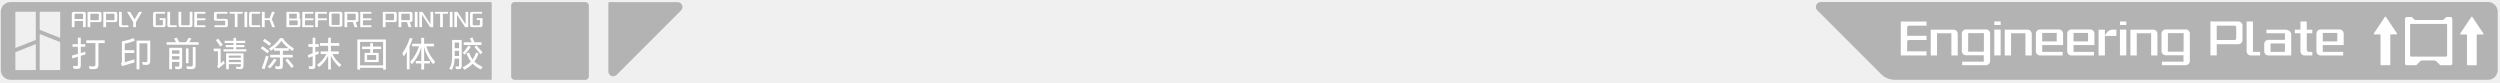
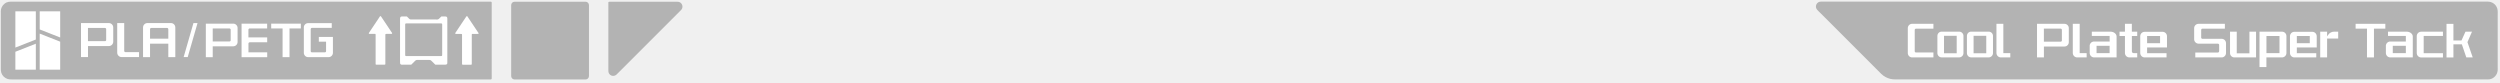
<svg xmlns="http://www.w3.org/2000/svg" width="729" height="24" viewBox="0 0 729 24" fill="none">
-   <path d="M728.328 19.269V4.569C728.328 3.969 728.388 3.279 728.228 2.669C727.888 1.439 726.768 0.589 725.498 0.589C689.868 0.589 654.248 0.589 618.618 0.589C600.808 0.589 582.988 0.589 565.178 0.589H545.878C542.658 0.589 539.448 0.589 536.228 0.589H531.398C531.138 0.589 530.878 0.559 530.618 0.629C530.138 0.739 529.748 1.089 529.588 1.559C529.428 2.029 529.528 2.549 529.848 2.919C530.118 3.249 530.568 3.649 530.868 3.949C531.248 4.329 531.628 4.709 532.008 5.089L541.148 14.229L546.138 19.219C546.948 20.029 547.748 20.849 548.568 21.649C548.948 22.019 549.358 22.319 549.828 22.579C550.738 23.079 551.648 23.269 552.678 23.269H644.528C662.338 23.269 680.158 23.269 697.968 23.269H722.488C723.508 23.269 724.528 23.269 725.558 23.269C726.818 23.269 727.928 22.349 728.238 21.149C728.388 20.559 728.328 19.869 728.328 19.279V19.269Z" fill="#B3B3B3" />
-   <path d="M713.328 4.96H714.498C714.928 4.96 715.088 5.16 715.088 5.58V18.19C715.088 18.48 715.168 18.76 714.838 18.95C714.678 19.04 714.078 19.02 713.928 19.02H711.788C711.788 19.02 711.598 19.02 711.568 19L711.258 18.69L710.628 18.06C710.408 17.84 710.238 17.64 709.888 17.64H707.188C706.868 17.64 706.538 17.62 706.218 17.64C705.888 17.66 705.728 17.87 705.518 18.07L704.918 18.67C704.818 18.77 704.718 18.87 704.618 18.97C704.588 19 704.568 19.02 704.528 19.02H702.188C701.858 19.02 701.448 19.1 701.318 18.66C701.288 18.57 701.298 17.87 701.298 17.77V5.99C701.298 5.85 701.278 5.37 701.358 5.23C701.438 5.08 701.538 5.01 701.698 4.97C701.848 4.94 701.998 4.96 702.148 4.96H703.098C703.178 4.96 703.298 4.96 703.298 4.96C703.298 4.96 703.468 5.13 703.538 5.2C703.678 5.34 703.818 5.48 703.958 5.62C704.208 5.87 704.468 5.84 704.768 5.84H711.698C711.988 5.84 712.258 5.9 712.548 5.72C712.708 5.62 713.208 5.08 713.338 4.96H713.328Z" fill="white" />
-   <path d="M693.978 10.039H692.678C692.618 10.039 692.328 10.049 692.268 10.019C692.208 9.989 692.178 9.94 692.178 9.87C692.178 9.79 692.218 9.749 692.258 9.689C692.338 9.559 692.428 9.439 692.508 9.309C692.678 9.059 692.848 8.799 693.018 8.549C693.658 7.589 694.298 6.619 694.948 5.659C695.108 5.409 695.258 5.159 695.438 4.919C695.518 4.809 695.668 4.839 695.738 4.939C695.818 5.059 695.898 5.189 695.988 5.309C696.318 5.799 696.648 6.299 696.978 6.789C697.618 7.749 698.258 8.719 698.908 9.679C698.958 9.759 699.018 9.809 698.978 9.919C698.938 10.02 698.878 10.039 698.778 10.039H697.618C697.548 10.039 697.138 10.02 697.078 10.079C696.988 10.149 697.008 10.329 697.008 10.419V18.75C697.008 19.049 696.888 19.019 696.638 19.019H694.798C694.648 19.019 694.488 19.019 694.338 19.019C694.238 19.019 694.168 18.93 694.168 18.829V10.249C694.168 10.249 694.168 10.159 694.138 10.11C694.098 10.05 694.058 10.029 693.988 10.029L693.978 10.039Z" fill="white" />
-   <path d="M703.038 16.5H713.208C713.588 16.5 713.578 16.36 713.578 16.04V7.22C713.578 7.08 713.468 6.97 713.328 6.97H703.158C702.778 6.97 702.788 7.11 702.788 7.43V16.25C702.788 16.39 702.898 16.5 703.038 16.5Z" fill="#B3B3B3" />
-   <path d="M722.388 10.04C722.318 10.04 722.278 10.06 722.238 10.12C722.208 10.16 722.208 10.21 722.208 10.26V18.84C722.208 18.94 722.138 19.02 722.038 19.03C721.888 19.03 721.728 19.03 721.578 19.03H719.738C719.488 19.03 719.368 19.06 719.368 18.76V10.43C719.368 10.34 719.398 10.17 719.298 10.09C719.228 10.04 718.818 10.05 718.748 10.05H717.588C717.488 10.05 717.428 10.03 717.388 9.93C717.348 9.82 717.408 9.77 717.458 9.69C718.098 8.73 718.738 7.76 719.388 6.8C719.718 6.31 720.048 5.81 720.378 5.32C720.458 5.2 720.538 5.07 720.628 4.95C720.698 4.84 720.838 4.82 720.928 4.93C721.108 5.17 721.258 5.42 721.418 5.67C722.058 6.63 722.698 7.6 723.348 8.56C723.518 8.81 723.688 9.07 723.858 9.32C723.948 9.45 724.028 9.58 724.118 9.7C724.158 9.76 724.198 9.8 724.198 9.88C724.198 9.95 724.168 9.99 724.108 10.03C724.048 10.06 723.758 10.05 723.698 10.05H722.398L722.388 10.04Z" fill="white" />
-   <path d="M561.788 7.479H556.628C556.348 7.479 556.128 7.709 556.128 7.989V10.439C558.008 10.439 559.898 10.439 561.778 10.449V11.669H556.618C556.338 11.669 556.118 11.899 556.118 12.169V14.959H561.768V16.179H554.268V6.279H561.768V7.499L561.788 7.479Z" fill="white" />
-   <path d="M570.868 16.169H569.028V9.699H564.838V16.169H562.998V8.649H569.658C570.318 8.649 570.878 9.19 570.878 9.87V16.169H570.868Z" fill="white" />
-   <path d="M583.388 8.63H581.538V16.16H583.388V8.63Z" fill="white" />
-   <path d="M583.388 6.26H581.538V7.29H583.388V6.26Z" fill="white" />
-   <path d="M592.458 16.169H590.618V9.699H586.428V16.169H584.578V8.649H591.238C591.898 8.649 592.458 9.19 592.458 9.87V16.169Z" fill="white" />
-   <path d="M617.138 10.479H613.788V16.169H611.948V8.649H613.788V10.339C613.978 10.069 614.158 9.799 614.348 9.529C614.718 8.969 615.338 8.649 616.008 8.649H617.138V10.479Z" fill="white" />
-   <path d="M620.028 8.63H618.178V16.16H620.028V8.63Z" fill="white" />
-   <path d="M620.028 6.26H618.178V7.29H620.028V6.26Z" fill="white" />
-   <path d="M629.108 16.169H627.268V9.699H623.078V16.169H621.228V8.649H627.888C628.548 8.649 629.108 9.19 629.108 9.87V16.169Z" fill="white" />
-   <path d="M659.048 16.17H656.338C655.658 16.17 655.118 15.63 655.118 14.95V6.26H656.958V15.12H659.048V16.17Z" fill="white" />
-   <path d="M674.278 9.7H672.658V14.49C672.658 14.83 672.948 15.12 673.288 15.12H674.278V16.17H672.028C671.368 16.17 670.808 15.63 670.808 14.95V9.7H669.168V8.65H670.808V6.26H672.648V8.65H674.268V9.7H674.278Z" fill="white" />
-   <path d="M637.358 8.59H631.518C631.198 8.59 630.888 8.73 630.658 8.95C630.428 9.18 630.298 9.49 630.298 9.8C630.298 11.5 630.298 13.19 630.308 14.89C630.308 15.55 630.848 16.11 631.508 16.11H636.708V17.98H630.418V19.01H637.338C638.018 19.01 638.558 18.47 638.558 17.79V9.79C638.558 9.13 638.018 8.57 637.338 8.57L637.358 8.59ZM636.728 15.06H632.148L632.168 9.66H636.748L636.728 15.06Z" fill="white" />
-   <path d="M610.738 13.14V9.82C610.738 9.14 610.178 8.59 609.508 8.59H604.018C603.338 8.59 602.798 9.15 602.798 9.82V14.95C602.798 15.61 603.338 16.17 604.018 16.17H610.608V15.12H604.648V13.14H610.738ZM604.648 9.61H608.878V12.07H604.648V9.61Z" fill="white" />
-   <path d="M579.118 8.59H573.278C572.968 8.59 572.648 8.73 572.418 8.95C572.188 9.17 572.058 9.49 572.058 9.8C572.058 11.5 572.058 13.19 572.068 14.89C572.068 15.55 572.608 16.11 573.268 16.11H578.468V17.98H572.178V19.01H579.098C579.778 19.01 580.318 18.47 580.318 17.79V9.79C580.318 9.13 579.778 8.57 579.098 8.57L579.118 8.59ZM578.488 15.06H573.908L573.928 9.66H578.508L578.488 15.06Z" fill="white" />
-   <path d="M601.598 13.14V9.82C601.598 9.14 601.048 8.59 600.368 8.59H594.878C594.198 8.59 593.658 9.15 593.658 9.82V14.95C593.658 15.61 594.198 16.17 594.878 16.17H601.468V15.12H595.508V13.14H601.598ZM595.508 9.61H599.738V12.07H595.508V9.61Z" fill="white" />
-   <path d="M652.728 6.26H644.558V16.16H646.398V12.88H652.728C653.388 12.88 653.908 12.35 653.908 11.7V7.45C653.908 6.79 653.388 6.27 652.728 6.27V6.26ZM651.578 11.67H646.398V7.48H651.578C651.848 7.48 652.078 7.71 652.078 7.98C652.078 9.05 652.078 10.11 652.088 11.18C652.088 11.45 651.858 11.68 651.578 11.68V11.67Z" fill="white" />
-   <path d="M666.398 8.649H660.908V9.699H666.278V11.62H661.458C660.798 11.62 660.248 12.159 660.248 12.839V14.95C660.248 15.63 660.798 16.169 661.458 16.169H668.118V10C668.118 9.27 667.338 8.649 666.398 8.649ZM666.278 15.13H662.088V12.669H666.278V15.13Z" fill="white" />
-   <path d="M683.418 13.14V9.82C683.418 9.14 682.858 8.59 682.188 8.59H676.688C676.018 8.59 675.468 9.15 675.468 9.82V14.95C675.468 14.95 675.468 15.03 675.468 15.08C675.528 15.69 676.048 16.17 676.678 16.17H683.268V15.12H677.318V13.14H683.408H683.418ZM677.328 9.61H681.558V12.07H677.328V9.61Z" fill="white" />
-   <path d="M177.4 0.899V20.389C177.4 20.759 177.37 21.109 177.55 21.469C177.97 22.299 179.04 22.499 179.74 21.889C180.02 21.649 180.26 21.38 180.52 21.119C180.78 20.86 181.04 20.599 181.3 20.339C181.82 19.819 182.34 19.299 182.86 18.779C185.03 16.609 187.19 14.449 189.36 12.279C191.53 10.109 193.69 7.949 195.86 5.779L197.42 4.219C197.68 3.959 197.94 3.699 198.2 3.439C198.46 3.179 198.74 2.959 198.89 2.599C199.26 1.739 198.71 0.769 197.79 0.639C197.43 0.589 197.07 0.629 196.71 0.629H177.77C177.68 0.629 177.59 0.619 177.5 0.679C177.41 0.739 177.38 0.809 177.38 0.909L177.4 0.899Z" fill="#B3B3B3" />
-   <path d="M143.38 21.719V1.159C143.38 0.969 143.45 0.679 143.18 0.609C143.12 0.589 142.6 0.599 142.54 0.599H3.75C2.81 0.599 2.15 0.559 1.33 1.189C0.63 1.729 0.23 2.549 0.23 3.429V20.139C0.23 20.559 0.24 20.959 0.38 21.359C0.67 22.209 1.36 22.879 2.22 23.149C2.63 23.279 3.03 23.279 3.45 23.279H142.88C142.99 23.279 143.09 23.299 143.19 23.259C143.32 23.209 143.37 23.149 143.37 23.009C143.4 22.579 143.37 22.149 143.37 21.729L143.38 21.719ZM10.45 20.439H4.48V15.209L10.45 12.859V20.439ZM10.45 11.639L4.48 13.989V3.429H10.45V11.639ZM17.55 20.439H11.58V9.919L17.55 12.269V20.439ZM17.55 11.049L11.58 8.699V3.429H17.55V11.049Z" fill="#B3B3B3" />
-   <path d="M72.09 3.459H71.29V7.909H72.09V3.459Z" fill="white" />
-   <path d="M121.75 3.459H120.95V7.909H121.75V3.459Z" fill="white" />
-   <path d="M47.29 7.379C47.41 7.379 47.5 7.269 47.5 7.149V5.839H46.56V5.299H48.28V7.379C48.28 7.669 48.06 7.909 47.78 7.909H45.13C44.86 7.909 44.63 7.669 44.63 7.379V3.969C44.63 3.679 44.86 3.459 45.13 3.459H48.15V3.989H45.62C45.5 3.989 45.42 4.089 45.42 4.209V7.149C45.42 7.269 45.51 7.379 45.62 7.379H47.3H47.29Z" fill="white" />
-   <path d="M131.96 3.459H131.16V7.909H131.96V3.459Z" fill="white" />
-   <path d="M35.73 7.359H37.43V7.909H35.22C34.94 7.909 34.71 7.669 34.71 7.379V3.459H35.51V7.149C35.51 7.259 35.6 7.369 35.73 7.369V7.359Z" fill="white" />
-   <path d="M99.83 3.949V7.289C99.83 7.579 99.61 7.799 99.33 7.799H96.43C96.15 7.799 95.93 7.569 95.93 7.289V3.949C95.93 3.659 96.15 3.439 96.43 3.439H99.33C99.61 3.439 99.83 3.659 99.83 3.949ZM96.7 4.179V7.069C96.7 7.189 96.79 7.279 96.9 7.279H98.85C98.96 7.279 99.05 7.189 99.05 7.069V4.179C99.05 4.059 98.96 3.969 98.85 3.969H96.9C96.79 3.969 96.7 4.059 96.7 4.179Z" fill="white" />
-   <path d="M114.68 5.889C114.81 5.889 114.9 5.779 114.9 5.659V4.229C114.9 4.109 114.8 4.009 114.68 4.009H112.43V5.889H114.68ZM115.18 6.429H112.43V7.909H111.63V3.459H115.18C115.46 3.459 115.69 3.699 115.69 3.989V5.899C115.69 6.199 115.46 6.439 115.18 6.439V6.429Z" fill="white" />
-   <path d="M33.17 5.89C33.3 5.89 33.39 5.78 33.39 5.66V4.23C33.39 4.11 33.29 4.01 33.17 4.01H30.92V5.89H33.17ZM34.19 5.9C34.19 6.2 33.96 6.44 33.68 6.44H30.93V7.92H30.13V3.47H33.68C33.96 3.47 34.19 3.71 34.19 4V5.91V5.9Z" fill="white" />
-   <path d="M88.93 7.359H91.39V7.909H88.14V3.459H91.39V4.009H89.15C89.03 4.009 88.93 4.109 88.93 4.239V5.339C89.75 5.339 90.57 5.339 91.39 5.339V5.889H89.15C89.03 5.889 88.93 5.989 88.93 6.109V7.369V7.359Z" fill="white" />
-   <path d="M73.63 7.349H75.87V7.899H73.13C72.85 7.899 72.62 7.659 72.62 7.369V3.979C72.62 3.689 72.85 3.449 73.13 3.449H75.87V3.999H73.63C73.5 3.999 73.41 4.099 73.41 4.219V7.119C73.41 7.239 73.5 7.339 73.63 7.339V7.349Z" fill="white" />
-   <path d="M78.6 5.849H77.19V7.909H76.38V7.349V3.459H77.19V5.309H78.6L79.31 3.459H80.11L79.26 5.579L80.2 7.909H79.39L78.6 5.849Z" fill="white" />
-   <path d="M68.47 3.999H66.97V3.459H70.77V3.999H69.26V7.909H68.47V3.999Z" fill="white" />
-   <path d="M105.84 7.359H108.3V7.909H105.04V3.459H108.3V4.009H106.05C105.93 4.009 105.84 4.109 105.84 4.239V5.339C106.66 5.339 107.48 5.339 108.3 5.339V5.889H106.05C105.93 5.889 105.84 5.989 105.84 6.109V7.369V7.359Z" fill="white" />
-   <path d="M49.82 7.359H51.52V7.909H49.31C49.03 7.909 48.8 7.669 48.8 7.379V3.459H49.6V7.149C49.6 7.259 49.69 7.369 49.81 7.369L49.82 7.359Z" fill="white" />
-   <path d="M125.43 7.909L123.05 4.299V7.909H122.27V3.459H123.18L125.54 7.059V3.459H126.32V7.909H125.43Z" fill="white" />
-   <path d="M57.44 7.359H59.9V7.909H56.65V3.459H59.9V4.009H57.66C57.54 4.009 57.44 4.109 57.44 4.239V5.339C58.26 5.339 59.08 5.339 59.9 5.339V5.889H57.66C57.54 5.889 57.44 5.989 57.44 6.109V7.369V7.359Z" fill="white" />
-   <path d="M86.35 5.409C86.47 5.409 86.56 5.299 86.56 5.179V4.229C86.56 4.099 86.47 3.999 86.35 3.999H84.33V5.409H86.35ZM86.81 7.119V6.169C86.81 6.049 86.71 5.949 86.59 5.949H84.34V7.349H86.59C86.71 7.349 86.81 7.239 86.81 7.119ZM87.6 5.819V7.379C87.6 7.669 87.37 7.909 87.09 7.909H83.53V3.459H86.85C87.14 3.459 87.37 3.699 87.37 3.999V5.379C87.37 5.379 87.4 5.399 87.42 5.419C87.54 5.519 87.61 5.659 87.61 5.829L87.6 5.819Z" fill="white" />
-   <path d="M119.28 5.889C119.4 5.889 119.5 5.779 119.5 5.659C119.5 5.179 119.5 4.709 119.5 4.229C119.5 4.099 119.41 3.999 119.29 3.999H117.03V5.879H119.29L119.28 5.889ZM118.69 6.429H117.02V7.909H116.22V3.459H119.77C120.05 3.459 120.29 3.699 120.29 3.999V5.899C120.29 6.189 120.05 6.439 119.77 6.439H119.5C119.67 6.929 119.82 7.419 119.99 7.919H119.16C119 7.419 118.84 6.929 118.68 6.439L118.69 6.429Z" fill="white" />
-   <path d="M135.64 7.909L133.26 4.299V7.909H132.48V3.459H133.39L135.76 7.059V3.459H136.54V7.909H135.64Z" fill="white" />
-   <path d="M24.22 5.549V4.229C24.22 4.099 24.12 3.999 24 3.999H21.96C21.84 3.999 21.75 4.099 21.75 4.229V5.549H24.22ZM25.01 7.909H24.21V6.109H21.74V7.909H20.94V3.989C20.94 3.699 21.17 3.459 21.46 3.459H24.5C24.78 3.459 25.01 3.699 25.01 3.989V7.909Z" fill="white" />
-   <path d="M55.1 7.359C55.22 7.359 55.32 7.249 55.32 7.129V3.449H56.12V7.369C56.12 7.659 55.89 7.899 55.61 7.899H52.57C52.29 7.899 52.05 7.659 52.05 7.369V3.449H52.85V7.129C52.85 7.249 52.94 7.359 53.06 7.359H55.1Z" fill="white" />
-   <path d="M103.5 5.889C103.63 5.889 103.72 5.779 103.72 5.659C103.72 5.179 103.72 4.709 103.72 4.229C103.72 4.099 103.63 3.999 103.51 3.999H101.26V5.879H103.51L103.5 5.889ZM102.91 6.429H101.25V7.909H100.45V3.459H104.01C104.29 3.459 104.52 3.699 104.52 3.999V5.899C104.52 6.189 104.28 6.439 104.01 6.439H103.74C103.9 6.929 104.06 7.419 104.22 7.919H103.4C103.23 7.419 103.08 6.929 102.91 6.439V6.429Z" fill="white" />
-   <path d="M92.94 5.889C92.81 5.889 92.71 5.989 92.71 6.109V7.909H91.91V3.459H95.32V4.009H92.93C92.8 4.009 92.7 4.109 92.7 4.239V5.339C93.57 5.339 94.45 5.339 95.32 5.339V5.889H92.93H92.94Z" fill="white" />
-   <path d="M28.59 5.89C28.71 5.89 28.81 5.78 28.81 5.66C28.81 5.19 28.81 4.71 28.81 4.23C28.81 4.11 28.72 4.01 28.6 4.01H26.35V5.89H28.6H28.59ZM29.6 5.9C29.6 6.2 29.37 6.44 29.08 6.44H26.33V7.92H25.53V3.47H29.08C29.37 3.47 29.6 3.71 29.6 4V5.91V5.9Z" fill="white" />
-   <path d="M65.44 7.359C65.55 7.359 65.65 7.239 65.65 7.109V6.259C65.65 6.139 65.55 6.039 65.42 6.039C64.57 6.039 63.73 6.039 62.88 6.039C62.6 6.039 62.38 5.799 62.38 5.499V3.999C62.38 3.709 62.62 3.459 62.91 3.459H66.31V4.009H63.42C63.29 4.009 63.19 4.109 63.19 4.239V5.279C63.19 5.399 63.29 5.509 63.42 5.509H65.95C66.23 5.509 66.46 5.749 66.46 6.039V7.389C66.46 7.679 66.23 7.919 65.95 7.919H62.54V7.369H65.45L65.44 7.359Z" fill="white" />
-   <path d="M137.84 7.149C137.84 7.269 137.93 7.379 138.05 7.379H139.72C139.84 7.379 139.94 7.269 139.94 7.149V5.839H139V5.299H140.71V7.379C140.71 7.669 140.49 7.909 140.21 7.909H137.56C137.28 7.909 137.06 7.669 137.06 7.379V3.969C137.06 3.679 137.29 3.459 137.56 3.459H140.57V3.989H138.05C137.93 3.989 137.84 4.089 137.84 4.209V7.149Z" fill="white" />
-   <path d="M128.34 3.999H126.84V3.459H130.64V3.999H129.14V7.909H128.34V3.999Z" fill="white" />
-   <path d="M38.84 6.459L37.06 3.459H37.95L39.25 5.639L40.53 3.459H41.42L39.66 6.439L39.64 6.459V7.909H38.84V7.359V6.459Z" fill="white" />
-   <path d="M24.94 15.85L23.56 16.28V18.98C23.56 19.3 23.52 19.54 23.45 19.7C23.38 19.86 23.25 19.96 23.07 20.01C22.89 20.06 22.62 20.09 22.25 20.09C22.01 20.09 21.75 20.07 21.46 20.04L21.28 19.2C21.64 19.25 21.91 19.28 22.1 19.28C22.36 19.28 22.52 19.24 22.6 19.16C22.68 19.08 22.71 18.92 22.71 18.67V16.54L21.12 17.04L20.94 16.22C21.39 16.11 21.98 15.94 22.71 15.72V13.63H21.14V12.88H22.71V10.99H23.56V12.88H24.86V13.63H23.56V15.47C23.89 15.37 24.32 15.23 24.85 15.05L24.94 15.84V15.85ZM30.52 11.77V12.56H28.7V18.93C28.7 19.26 28.65 19.51 28.55 19.69C28.45 19.87 28.3 19.99 28.08 20.06C27.87 20.13 27.57 20.16 27.19 20.16C26.96 20.16 26.6 20.15 26.12 20.12L25.94 19.29C26.39 19.35 26.81 19.38 27.19 19.38C27.43 19.38 27.6 19.33 27.69 19.23C27.78 19.13 27.83 18.96 27.83 18.71V12.55H25.17V11.76H30.51L30.52 11.77Z" fill="white" />
-   <path d="M39.28 11.9C38.82 12.07 38.33 12.24 37.8 12.4C37.27 12.56 36.8 12.68 36.38 12.76V14.63H39.16V15.46H36.38V18.15L39.16 17.31L39.21 18.21C38.3 18.46 37.36 18.73 36.37 19.04L35.6 19.28L35.25 18.53C35.36 18.46 35.44 18.38 35.48 18.31C35.52 18.24 35.55 18.16 35.55 18.06V12.08C36.03 11.99 36.6 11.86 37.28 11.67C37.96 11.48 38.53 11.31 39.01 11.13L39.28 11.9ZM39.82 11.83H43.81V17.64C43.81 18.12 43.72 18.45 43.55 18.64C43.38 18.83 43.11 18.93 42.76 18.93C42.39 18.93 42.01 18.91 41.62 18.87L41.45 18.06C41.8 18.11 42.14 18.14 42.46 18.14C42.67 18.14 42.81 18.08 42.88 17.96C42.95 17.84 42.98 17.63 42.98 17.31V12.63H40.66V20.21H39.82V11.82V11.83Z" fill="white" />
-   <path d="M57.92 12.31V13.05H48.6V12.31H51.34C51.07 11.79 50.88 11.42 50.76 11.22L51.56 11C51.7 11.22 51.93 11.66 52.26 12.31H54.26C54.46 11.99 54.72 11.55 55.03 11.01L55.84 11.24C55.52 11.76 55.3 12.12 55.17 12.31H57.92ZM49.35 20.18V13.93H53.11V19.06C53.11 19.36 53.07 19.59 52.99 19.75C52.91 19.91 52.78 20.02 52.6 20.08C52.42 20.14 52.17 20.17 51.84 20.17C51.62 20.17 51.4 20.16 51.17 20.14L51 19.39C51.25 19.43 51.52 19.45 51.8 19.45C52.01 19.45 52.14 19.41 52.21 19.34C52.27 19.27 52.3 19.13 52.3 18.92V18.06H50.14V20.17H49.34L49.35 20.18ZM52.32 15.66V14.68H50.16V15.66H52.32ZM50.15 16.38V17.36H52.31V16.38H50.15ZM54.22 14.11H54.97V18.43H54.22V14.11ZM56.24 13.7H57.04V18.93C57.04 19.24 57 19.48 56.93 19.66C56.86 19.84 56.73 19.96 56.53 20.04C56.34 20.12 56.07 20.16 55.71 20.16C55.33 20.16 54.93 20.14 54.51 20.1L54.36 19.33C54.78 19.38 55.16 19.41 55.49 19.41C55.79 19.41 55.98 19.36 56.08 19.26C56.17 19.16 56.22 18.98 56.22 18.71V13.69L56.24 13.7Z" fill="white" />
-   <path d="M64.35 18.49L65.24 17.7L65.55 18.44L65.12 18.79C64.8 19.05 64.53 19.27 64.3 19.48C64.09 19.65 63.92 19.82 63.78 19.96L63.28 19.35C63.38 19.26 63.45 19.16 63.49 19.07C63.53 18.98 63.55 18.87 63.55 18.75V14.94H62.32V14.17H64.34V18.47L64.35 18.49ZM64.25 13.54C63.78 12.83 63.35 12.21 62.96 11.68L63.64 11.27C64.26 12.09 64.71 12.7 64.98 13.1L64.25 13.54ZM68.85 13.76V14.36H71.83V15H65.17V14.36H68.08V13.76H65.81V13.12H68.08V12.55H65.5V11.89H68.08V11.05H68.85V11.89H71.51V12.55H68.85V13.12H71.26V13.76H68.85ZM65.94 20.18V15.55H71.01V19.16C71.01 19.52 70.93 19.77 70.78 19.93C70.63 20.09 70.38 20.17 70.03 20.17C69.72 20.17 69.36 20.15 68.94 20.1L68.82 19.43C69.22 19.49 69.55 19.52 69.82 19.52C69.99 19.52 70.11 19.48 70.16 19.39C70.22 19.31 70.24 19.18 70.24 19.01V18.71H66.72V20.17H65.94V20.18ZM70.24 16.84V16.21H66.72V16.84H70.24ZM66.72 17.46V18.11H70.24V17.46H66.72Z" fill="white" />
-   <path d="M77.97 15.52C77.51 15.12 76.85 14.65 76.02 14.1L76.49 13.45C76.79 13.65 77.14 13.89 77.52 14.16C77.9 14.43 78.22 14.66 78.47 14.87L77.98 15.53L77.97 15.52ZM78.36 16.5L77.75 18.34L77.13 20.18L76.32 19.9C76.42 19.64 76.65 19.01 76.99 18.03C77.33 17.05 77.52 16.45 77.57 16.24L78.37 16.5H78.36ZM78.57 13.36C78.34 13.16 78.03 12.91 77.62 12.61C77.22 12.31 76.9 12.09 76.66 11.95L77.13 11.31C77.37 11.44 77.68 11.66 78.08 11.94C78.48 12.23 78.81 12.48 79.06 12.69L78.56 13.35L78.57 13.36ZM80.67 17.47C80.42 17.87 80.12 18.29 79.76 18.75C79.4 19.21 79.05 19.61 78.7 19.96L78.07 19.46C78.4 19.14 78.73 18.77 79.06 18.34C79.4 17.91 79.69 17.49 79.95 17.08L80.67 17.46V17.47ZM85.34 16.76H82.49V19.1C82.49 19.48 82.41 19.75 82.25 19.92C82.09 20.09 81.82 20.18 81.45 20.18C81.17 20.18 80.81 20.15 80.37 20.09L80.19 19.28C80.43 19.33 80.73 19.36 81.07 19.39C81.28 19.4 81.43 19.36 81.51 19.25C81.59 19.15 81.63 18.97 81.63 18.73V16.75H78.8V15.98H81.63V14.79H79.92V14.14C79.64 14.37 79.32 14.6 78.96 14.84L78.46 14.14C79.13 13.74 79.73 13.27 80.29 12.75C80.84 12.22 81.3 11.68 81.65 11.12H82.46C82.79 11.66 83.25 12.2 83.83 12.74C84.41 13.28 85.03 13.75 85.71 14.16L85.28 14.88C84.94 14.66 84.58 14.4 84.2 14.11V14.79H82.49V15.98H85.34V16.75V16.76ZM80.04 14.05H84.11C83.26 13.37 82.57 12.66 82.06 11.91C81.54 12.66 80.87 13.38 80.03 14.05H80.04ZM83.88 17.09C84.11 17.35 84.41 17.72 84.79 18.19C85.17 18.66 85.46 19.04 85.68 19.34L85 19.8C84.8 19.52 84.51 19.15 84.14 18.67C83.77 18.19 83.46 17.82 83.23 17.53L83.88 17.08V17.09Z" fill="white" />
-   <path d="M92.95 15.69L91.95 16.07V19.08C91.95 19.38 91.92 19.6 91.86 19.75C91.8 19.9 91.7 20 91.55 20.05C91.41 20.1 91.2 20.13 90.93 20.13C90.76 20.13 90.5 20.12 90.14 20.09L90.01 19.3C90.28 19.34 90.55 19.36 90.82 19.36C90.94 19.36 91.03 19.31 91.09 19.22C91.14 19.13 91.17 18.98 91.17 18.78V16.38L89.93 16.85L89.76 16.05C90.2 15.9 90.66 15.72 91.16 15.53V13.66H89.93V12.87H91.16V11H91.95V12.87H92.96V13.66H91.95V15.23C92.21 15.13 92.51 15.01 92.84 14.88L92.94 15.68L92.95 15.69ZM96.94 15.78C97.23 16.38 97.58 16.93 97.99 17.43C98.4 17.93 98.91 18.41 99.53 18.87L99.02 19.55C98.44 19.08 97.94 18.57 97.54 18.03C97.13 17.49 96.78 16.89 96.48 16.23V20.25H95.69V16.19C95.39 16.87 95.03 17.47 94.61 18C94.2 18.53 93.67 19.04 93.01 19.55L92.47 18.89C93.11 18.43 93.64 17.95 94.08 17.44C94.52 16.93 94.88 16.37 95.19 15.77H93.5V14.98H95.69V13.35H93.32V12.55H95.69V11H96.48V12.55H98.94V13.35H96.48V14.98H98.79V15.77H96.94V15.78Z" fill="white" />
-   <path d="M104.2 20.3V11.51H112.52V20.31H111.71V19.77H105V20.29H104.2V20.3ZM105 12.22V19.07H111.71V12.22H105ZM111.14 13.59V14.31H108.76V15.42H110.41V18.11H106.31V15.42H107.96V14.31H105.58V13.59H107.96V12.58H108.76V13.59H111.14ZM107.04 17.47H109.69V16.05H107.04V17.47Z" fill="white" />
-   <path d="M120.29 11.22C120.04 12.04 119.75 12.809 119.43 13.53V20.2H118.63V15.09C118.32 15.61 118.02 16.07 117.72 16.44L117.32 15.53C117.72 14.979 118.12 14.31 118.53 13.5C118.93 12.69 119.25 11.88 119.5 11.08L120.3 11.22H120.29ZM126.33 18.73C125.69 18.02 125.13 17.23 124.67 16.34C124.21 15.45 123.88 14.55 123.68 13.63V17.779H125.33V18.5H123.68V20.27H122.84V18.5H121.25V17.779H122.84V13.63C122.62 14.56 122.29 15.43 121.86 16.24C121.43 17.05 120.86 17.89 120.13 18.759L119.6 18.029C120.81 16.7 121.66 15.19 122.17 13.52H120.17V12.75H122.83V11.02H123.67V12.75H126.55V13.52H124.32C124.55 14.329 124.88 15.12 125.33 15.889C125.77 16.66 126.3 17.369 126.9 18.029L126.33 18.74V18.73Z" fill="white" />
-   <path d="M131.84 11.64H134.63V19.18C134.63 19.55 134.56 19.81 134.42 19.95C134.28 20.09 134.02 20.16 133.66 20.16C133.51 20.16 133.28 20.15 132.97 20.12L132.8 19.34C133.05 19.38 133.3 19.4 133.55 19.4C133.67 19.4 133.76 19.36 133.8 19.28C133.84 19.2 133.87 19.05 133.87 18.85V17.09H132.56C132.53 17.82 132.46 18.44 132.33 18.93C132.21 19.43 132.01 19.9 131.75 20.35L131.02 20.05C131.26 19.64 131.43 19.26 131.54 18.9C131.65 18.54 131.73 18.11 131.77 17.59C131.82 17.07 131.84 16.37 131.84 15.46V11.63V11.64ZM133.87 14.05V12.41H132.59V14.05H133.87ZM132.59 16.33H133.87V14.81H132.59V16.33ZM140.72 19.49L140.25 20.25C139.27 19.81 138.46 19.25 137.82 18.58C137.22 19.22 136.42 19.81 135.4 20.35L134.91 19.63C135.91 19.14 136.71 18.59 137.3 17.97C136.81 17.32 136.39 16.53 136.04 15.6L136.78 15.34C137.11 16.2 137.46 16.88 137.81 17.36C138.2 16.81 138.53 16.14 138.8 15.34L139.55 15.6C139.22 16.54 138.81 17.33 138.33 17.97C138.9 18.55 139.7 19.05 140.72 19.49ZM137.29 13.69C136.75 14.49 136.16 15.23 135.52 15.92L134.92 15.46C135.5 14.82 136.07 14.08 136.62 13.24L137.29 13.69ZM140.4 12.33V13.12H135.21V12.33H137.55C137.34 11.84 137.15 11.44 137 11.15L137.8 10.93C137.96 11.29 138.15 11.75 138.36 12.33H140.4ZM138.91 13.23C139.56 13.92 140.16 14.61 140.71 15.29L140.12 15.8C139.41 14.92 138.81 14.21 138.34 13.69L138.91 13.23Z" fill="white" />
-   <rect x="149.05" y="0.597" width="22.66" height="22.685" rx="1" fill="#B3B3B3" />
+   <path d="M177.4 0.784V20.274C177.4 20.644 177.37 20.994 177.55 21.354C177.97 22.184 179.04 22.384 179.74 21.774C180.02 21.534 180.26 21.264 180.52 21.004C180.78 20.744 181.04 20.484 181.3 20.224C181.82 19.704 182.34 19.184 182.86 18.664C185.03 16.494 187.19 14.334 189.36 12.164C191.53 9.994 193.69 7.834 195.86 5.664L197.42 4.104C197.68 3.844 197.94 3.584 198.2 3.324C198.46 3.064 198.74 2.844 198.89 2.484C199.26 1.624 198.71 0.654 197.79 0.524C197.43 0.474 197.07 0.514 196.71 0.514H177.77C177.68 0.514 177.59 0.504 177.5 0.564C177.41 0.624 177.38 0.694 177.38 0.794L177.4 0.784Z" fill="#B3B3B3" />
+   <path d="M0.23 3.314C0.23 2.434 0.64 1.604 1.33 1.074C2.15 0.434 2.81 0.484 3.75 0.484H142.54C142.59 0.484 143.12 0.484 143.18 0.494C143.45 0.574 143.38 0.854 143.38 1.054V21.614C143.38 22.044 143.41 22.464 143.38 22.894C143.38 23.024 143.32 23.094 143.2 23.144C143.09 23.184 142.99 23.164 142.89 23.164H3.46C3.04 23.164 2.64 23.164 2.23 23.034C1.37 22.764 0.68 22.104 0.39 21.244C0.25 20.844 0.24 20.434 0.24 20.024V3.314H0.23Z" fill="#B3B3B3" />
+   <path d="M68.02 6.894H60.02V16.674H62.03V13.504H68.02C68.71 13.504 69.28 12.934 69.28 12.244V8.154C69.28 7.464 68.71 6.894 68.02 6.894ZM67.27 11.734C67.27 11.934 67.11 12.094 66.91 12.094H62.03V8.294H66.89C67.09 8.294 67.27 8.454 67.27 8.654V11.734Z" fill="white" />
+   <path d="M49.84 6.724H42.99C42.29 6.724 41.71 7.294 41.71 8.004V16.654H43.75V12.734H49.08V16.654H51.12V8.004C51.12 7.294 50.55 6.724 49.84 6.724ZM49.08 11.284H43.75V8.524C43.75 8.314 43.91 8.144 44.12 8.144H48.71C48.92 8.144 49.08 8.324 49.08 8.524V11.284Z" fill="white" />
+   <path d="M31.73 6.724H23.62V16.644H25.66V13.434H31.74C32.44 13.434 33.02 12.864 33.02 12.154V8.004C33.02 7.294 32.45 6.724 31.74 6.724H31.73ZM30.97 11.634C30.97 11.844 30.81 12.004 30.6 12.004H25.65V8.144H30.58C30.79 8.144 30.96 8.304 30.96 8.514V11.634H30.97Z" fill="white" />
+   <path d="M88.6 7.984V15.404C88.6 16.094 89.16 16.664 89.86 16.664H95.82C96.51 16.664 97.08 16.094 97.08 15.404V10.764H92.97V12.154H95.08V14.904C95.08 15.104 94.92 15.264 94.73 15.264H90.96C90.76 15.264 90.6 15.104 90.6 14.904V8.494C90.6 8.294 90.76 8.134 90.96 8.134H96.74V6.744H89.85C89.16 6.744 88.59 7.304 88.59 7.984H88.6Z" fill="white" />
+   <path d="M70.44 6.894V16.674H77.92V15.254H72.45V12.694C72.45 12.494 72.62 12.334 72.81 12.334H77.91V10.914H72.44V8.674C72.44 8.474 72.61 8.294 72.8 8.294H77.9V6.894H70.42H70.44Z" fill="white" />
+   <path d="M34.18 6.724V15.354C34.18 16.054 34.75 16.644 35.46 16.644H40.54V15.204H36.59C36.39 15.204 36.22 15.044 36.22 14.844V6.724H34.18Z" fill="white" />
+   <path d="M4.48 13.873L10.45 11.523V3.313H4.48V13.873Z" fill="white" />
+   <path d="M79.08 6.894V8.294H82.4V16.664H84.42V8.294H87.73V6.894H79.08Z" fill="white" />
+   <path d="M56.41 6.724L53.55 16.644H54.74L57.6 6.724H56.41Z" fill="white" />
+   <path d="M11.58 3.313V8.584L17.55 10.934V3.313H11.58Z" fill="white" />
+   <path d="M11.58 9.804V20.324H17.55V12.154L11.58 9.804Z" fill="white" />
+   <path d="M4.48 15.094V20.324H10.45V12.744L4.48 15.094Z" fill="white" />
+   <path d="M725.495 0.484C726.775 0.484 727.885 1.334 728.225 2.564C728.395 3.164 728.325 3.864 728.325 4.464V19.164C728.325 19.754 728.385 20.444 728.235 21.034C727.925 22.234 726.815 23.154 725.555 23.154C724.535 23.154 723.515 23.154 722.485 23.154C714.315 23.154 706.135 23.154 697.965 23.154C680.155 23.154 662.335 23.154 644.525 23.154H552.675C551.645 23.154 550.745 22.964 549.825 22.464C549.355 22.214 548.945 21.904 548.565 21.534C547.745 20.734 546.945 19.914 546.135 19.104L541.145 14.114C538.105 11.074 535.055 8.024 532.015 4.984L530.875 3.844C530.575 3.544 530.125 3.144 529.855 2.814C529.535 2.434 529.435 1.914 529.595 1.444C529.755 0.974 530.145 0.624 530.625 0.514C530.885 0.454 531.145 0.474 531.405 0.474H536.225C539.445 0.474 542.655 0.474 545.875 0.474C552.305 0.474 558.745 0.474 565.175 0.474C582.985 0.474 600.805 0.474 618.615 0.474C654.245 0.474 689.865 0.474 725.495 0.474V0.484Z" fill="#B3B3B3" />
+   <path d="M556.315 15.464V8.204C556.315 7.504 556.885 6.944 557.575 6.944H563.785V8.364H558.695C558.495 8.364 558.335 8.524 558.335 8.724V14.944C558.335 15.144 558.495 15.304 558.695 15.304H563.785V16.744H557.575C556.875 16.744 556.315 16.164 556.315 15.464Z" fill="white" />
+   <path d="M564.945 10.475C564.945 9.775 565.495 9.225 566.195 9.225H571.295C571.975 9.225 572.545 9.775 572.545 10.475V15.475C572.545 16.175 571.975 16.735 571.295 16.735H566.195C565.495 16.735 564.945 16.165 564.945 15.475V10.475ZM570.575 10.435H566.875V15.524H570.575V10.435Z" fill="white" />
+   <path d="M573.555 10.475C573.555 9.775 574.105 9.225 574.805 9.225H579.905C580.585 9.225 581.155 9.775 581.155 10.475V15.475C581.155 16.175 580.585 16.735 579.905 16.735H574.805C574.105 16.735 573.555 16.165 573.555 15.475V10.475ZM579.195 10.435H575.495V15.524H579.195V10.435Z" fill="white" />
+   <path d="M582.165 15.434V6.944H584.175V15.484H586.205V16.744H583.455C582.745 16.744 582.165 16.164 582.165 15.444V15.434Z" fill="white" />
+   <path d="M593.985 6.945H602.005C602.705 6.945 603.265 7.515 603.265 8.205V12.305C603.265 13.005 602.695 13.565 602.005 13.565H596.005V16.735H593.995V6.935L593.985 6.945ZM601.245 11.795V8.705C601.245 8.505 601.075 8.345 600.865 8.345H595.995V12.155H600.885C601.085 12.155 601.245 11.995 601.245 11.795Z" fill="white" />
+   <path d="M604.425 15.434V6.944H606.435V15.484H608.465V16.744H605.715C605.005 16.744 604.425 16.164 604.425 15.444V15.434Z" fill="white" />
+   <path d="M609.345 13.394C609.345 12.684 609.925 12.104 610.635 12.104H615.175V10.484H609.975V9.234H615.415C616.405 9.234 617.195 9.874 617.195 10.654V16.744H610.645C609.935 16.744 609.355 16.164 609.355 15.454V13.394H609.345ZM615.165 13.364H611.355V15.494H615.165V13.364Z" fill="white" />
+   <path d="M621.655 10.494V15.004C621.655 15.264 621.885 15.484 622.145 15.484H623.215V16.744H620.925C620.215 16.744 619.635 16.164 619.635 15.454V10.494H618.055V9.244H619.635V6.944H621.645V9.244H623.215V10.494H621.645H621.655Z" fill="white" />
+   <path d="M624.095 10.565C624.095 9.854 624.665 9.274 625.375 9.274H630.605C631.315 9.274 631.895 9.854 631.895 10.565V13.845H626.095V15.514H631.765V16.744H625.375C624.665 16.744 624.095 16.165 624.095 15.454V10.575V10.565ZM629.875 10.495H626.095V12.595H629.875V10.495Z" fill="white" />
+   <path d="M649.105 12.584V15.464C649.105 16.164 648.535 16.744 647.845 16.744H640.145V15.324H646.725C646.915 15.324 647.105 15.124 647.105 14.904V13.094C647.105 12.894 646.915 12.734 646.715 12.734H641.065C640.385 12.704 639.815 12.144 639.815 11.454V8.204C639.815 7.504 640.395 6.944 641.105 6.944H648.775V8.354H642.225C642.025 8.354 641.865 8.524 641.865 8.734V10.954C641.865 11.154 642.025 11.314 642.225 11.314H647.845C648.545 11.314 649.105 11.894 649.105 12.594V12.584Z" fill="white" />
+   <path d="M657.865 9.234V16.744H651.535C650.835 16.744 650.275 16.174 650.275 15.484V9.234H652.235V15.544H655.935V9.234H657.875H657.865Z" fill="white" />
+   <path d="M658.875 9.234H665.425C666.155 9.234 666.725 9.814 666.725 10.524V15.454C666.725 16.164 666.145 16.744 665.425 16.744H660.885V19.554H658.875V9.234ZM664.705 10.494H660.895V15.494H664.705V10.494Z" fill="white" />
+   <path d="M667.755 10.565C667.755 9.854 668.325 9.274 669.035 9.274H674.265C674.975 9.274 675.555 9.854 675.555 10.565V13.845H669.755V15.514H675.425V16.744H669.035C668.325 16.744 667.755 16.165 667.755 15.454V10.575V10.565ZM673.535 10.495H669.755V12.595H673.535V10.495Z" fill="white" />
+   <path d="M680.615 9.234H681.815V11.244H678.585V16.734H676.575V9.244H678.585V10.604L678.905 10.144C679.285 9.574 679.935 9.234 680.615 9.234Z" fill="white" />
+   <path d="M692.245 16.744H690.215V8.354H686.895V6.944H695.565V8.354H692.245V16.744Z" fill="white" />
+   <path d="M695.715 13.394C695.715 12.684 696.295 12.104 697.005 12.104H701.545V10.484H696.345V9.234H701.785C702.775 9.234 703.565 9.874 703.565 10.654V16.744H697.015C696.305 16.744 695.725 16.164 695.725 15.454V13.394H695.715ZM701.545 13.364H697.735V15.494H701.545V13.364Z" fill="white" />
+   <path d="M706.015 9.234H712.365V10.484H706.745V15.504H712.365V16.754H706.015C705.305 16.754 704.725 16.174 704.725 15.464V10.534C704.725 9.824 705.305 9.244 706.015 9.244V9.234Z" fill="white" />
+   <path d="M718.905 9.235H720.835L719.535 12.225L719.505 12.285L721.045 16.735H719.175L717.875 12.925H715.415V16.755H713.405V6.955H715.415V11.795H717.775L718.925 9.245L718.905 9.235Z" fill="white" />
+   <path d="M128.68 4.804H129.85C130.28 4.804 130.44 5.004 130.44 5.424V18.034C130.44 18.324 130.52 18.604 130.19 18.794C130.03 18.884 129.43 18.864 129.28 18.864H127.14C127.14 18.864 126.95 18.864 126.92 18.844L126.61 18.534L125.98 17.904C125.76 17.684 125.59 17.484 125.24 17.484H122.54C122.22 17.484 121.89 17.464 121.57 17.484C121.24 17.504 121.08 17.714 120.87 17.914L120.27 18.515C120.17 18.614 120.07 18.714 119.97 18.814C119.94 18.844 119.92 18.864 119.88 18.864H117.54C117.21 18.864 116.8 18.944 116.67 18.504C116.64 18.414 116.65 17.714 116.65 17.614V5.834C116.65 5.694 116.63 5.214 116.71 5.074C116.79 4.924 116.89 4.854 117.05 4.814C117.2 4.784 117.35 4.804 117.5 4.804H118.45C118.53 4.804 118.65 4.804 118.65 4.804C118.65 4.804 118.82 4.974 118.89 5.044C119.03 5.184 119.17 5.324 119.31 5.464C119.56 5.714 119.82 5.684 120.12 5.684H127.05C127.34 5.684 127.61 5.744 127.9 5.564C128.06 5.464 128.56 4.924 128.69 4.804H128.68Z" fill="white" />
+   <path d="M109.34 9.884H108.04C107.98 9.884 107.69 9.894 107.63 9.864C107.57 9.834 107.54 9.784 107.54 9.714C107.54 9.634 107.58 9.594 107.62 9.534C107.7 9.404 107.79 9.284 107.87 9.154C108.04 8.904 108.21 8.644 108.38 8.394C109.02 7.434 109.66 6.464 110.31 5.504C110.47 5.254 110.62 5.004 110.8 4.764C110.88 4.654 111.03 4.684 111.1 4.784C111.18 4.904 111.26 5.034 111.35 5.154C111.68 5.644 112.01 6.144 112.34 6.634C112.98 7.594 113.62 8.564 114.27 9.524C114.32 9.604 114.38 9.654 114.34 9.764C114.3 9.864 114.24 9.884 114.14 9.884H112.98C112.91 9.884 112.5 9.864 112.44 9.924C112.35 9.994 112.37 10.174 112.37 10.264V18.594C112.37 18.894 112.25 18.864 112 18.864H110.16C110.01 18.864 109.85 18.864 109.7 18.864C109.6 18.864 109.53 18.774 109.53 18.674V10.094C109.53 10.094 109.53 10.004 109.5 9.954C109.46 9.894 109.42 9.874 109.35 9.874L109.34 9.884Z" fill="white" />
+   <path d="M118.4 16.354H128.57C128.95 16.354 128.94 16.214 128.94 15.894V7.074C128.94 6.934 128.83 6.824 128.69 6.824H118.52C118.14 6.824 118.15 6.964 118.15 7.284V16.104C118.15 16.244 118.26 16.354 118.4 16.354Z" fill="#B3B3B3" />
+   <path d="M137.75 9.884C137.68 9.884 137.64 9.904 137.6 9.964C137.57 10.004 137.57 10.054 137.57 10.104V18.684C137.57 18.784 137.5 18.864 137.4 18.874C137.25 18.874 137.09 18.874 136.94 18.874H135.1C134.85 18.874 134.73 18.904 134.73 18.604V10.274C134.73 10.184 134.76 10.014 134.66 9.934C134.59 9.884 134.18 9.894 134.11 9.894H132.95C132.85 9.894 132.79 9.874 132.75 9.774C132.71 9.664 132.77 9.614 132.82 9.534C133.46 8.574 134.1 7.604 134.75 6.644C135.08 6.154 135.41 5.654 135.74 5.164C135.82 5.044 135.9 4.914 135.99 4.794C136.06 4.684 136.2 4.664 136.29 4.774C136.47 5.014 136.62 5.264 136.78 5.514C137.42 6.474 138.06 7.444 138.71 8.404C138.88 8.654 139.05 8.914 139.22 9.164C139.31 9.294 139.39 9.424 139.48 9.544C139.52 9.604 139.56 9.644 139.56 9.724C139.56 9.794 139.53 9.834 139.47 9.874C139.41 9.904 139.12 9.894 139.06 9.894H137.76L137.75 9.884Z" fill="white" />
+   <rect x="149.06" y="0.499" width="22.68" height="22.68" rx="1" fill="#B3B3B3" />
</svg>
